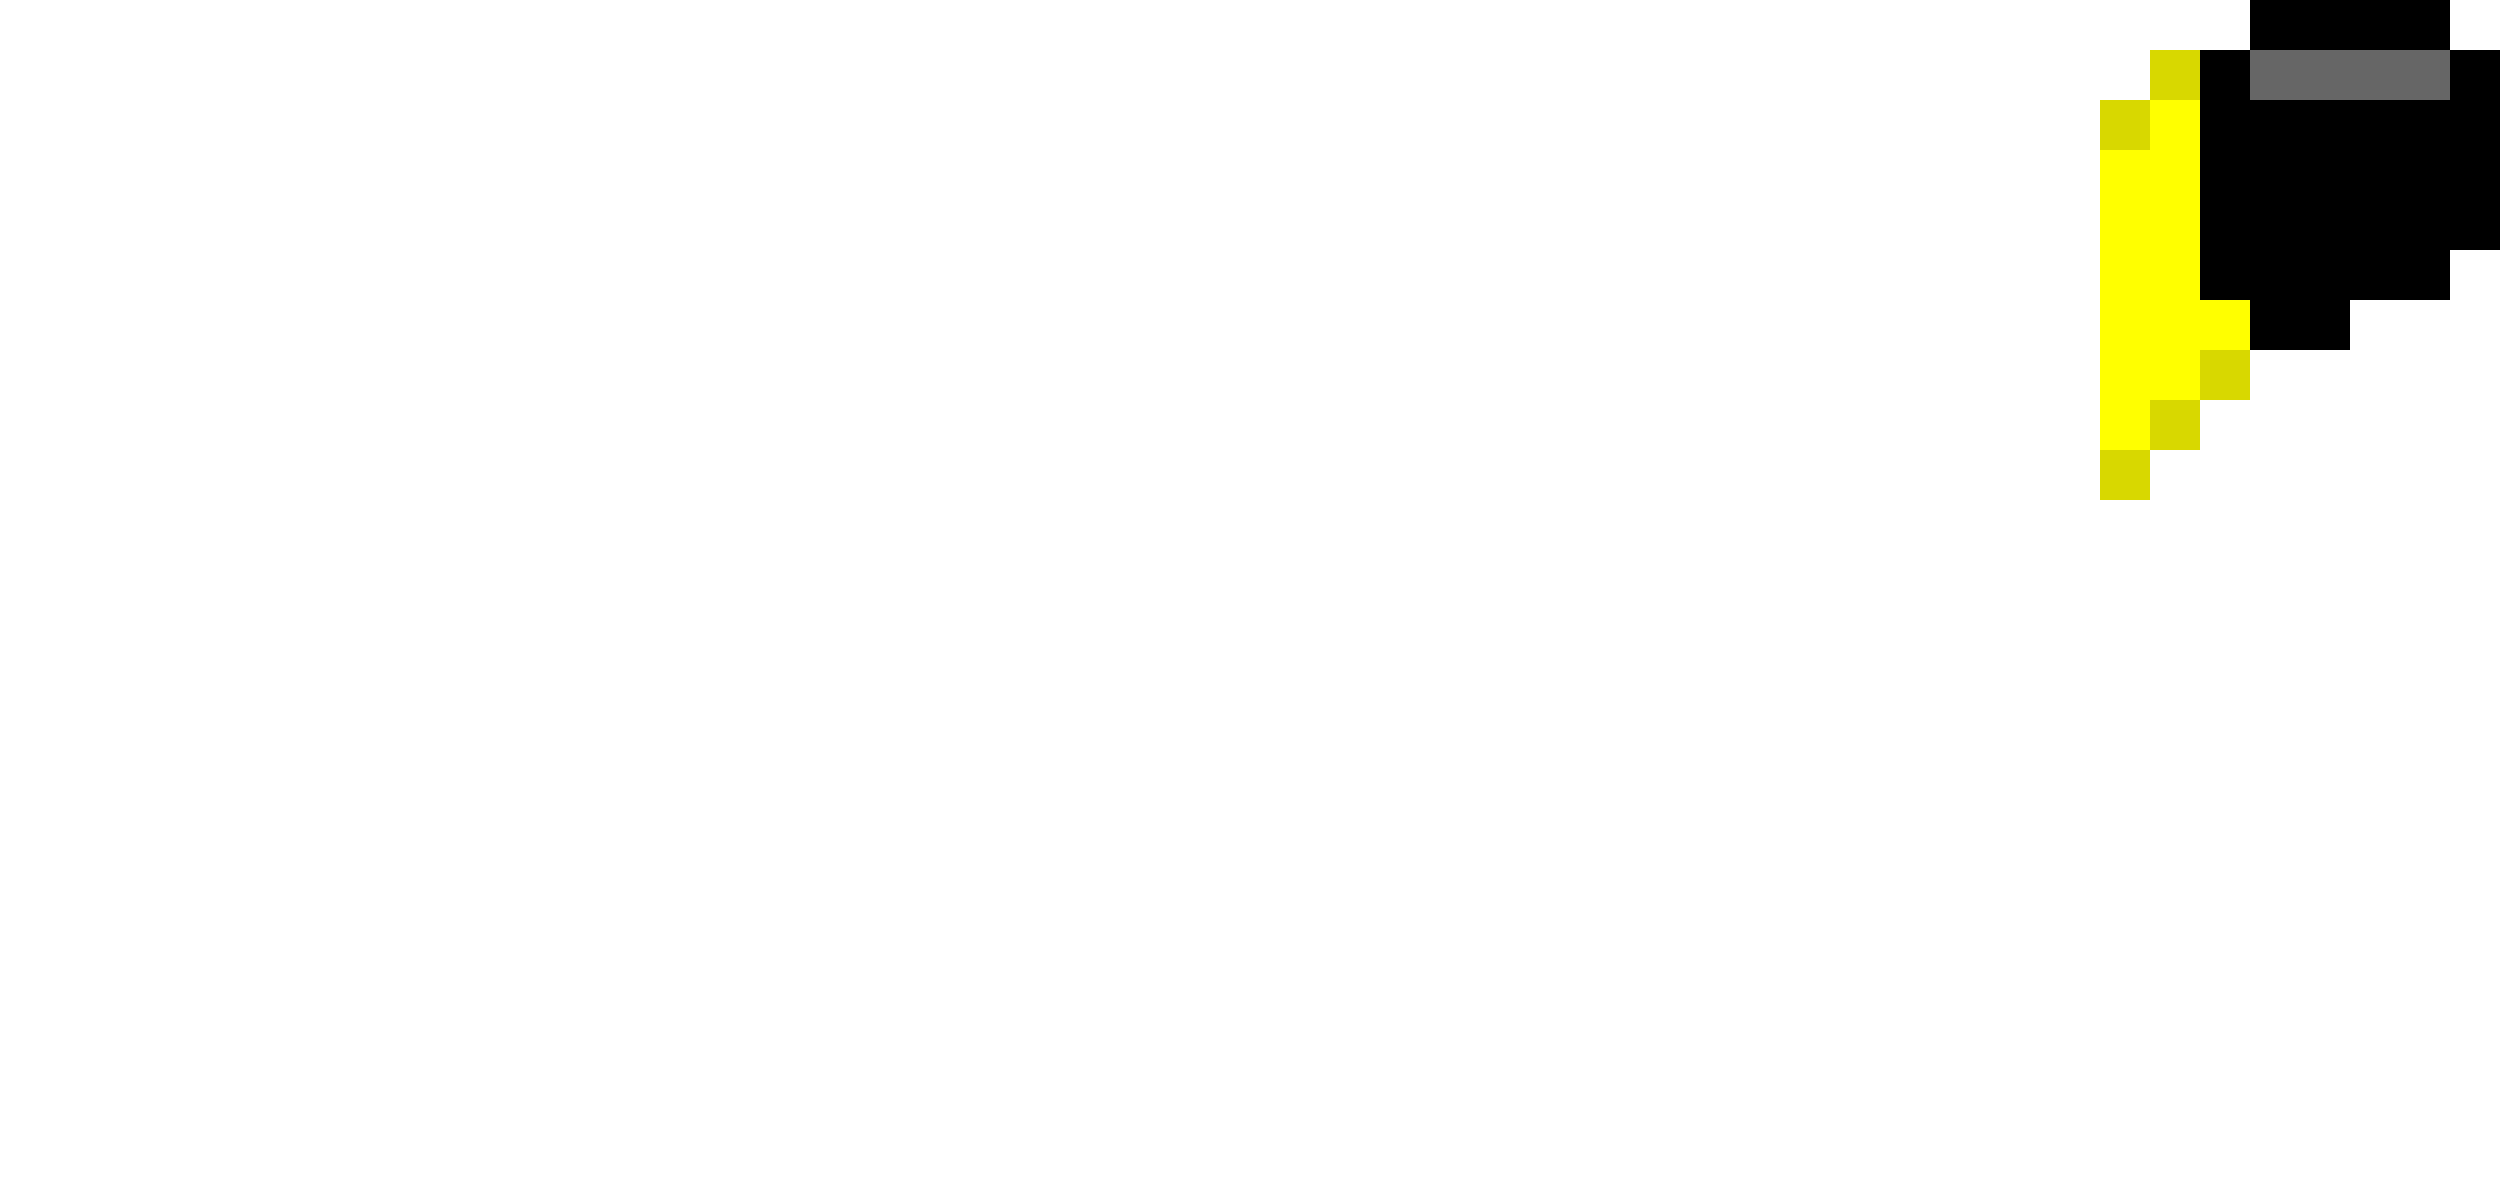
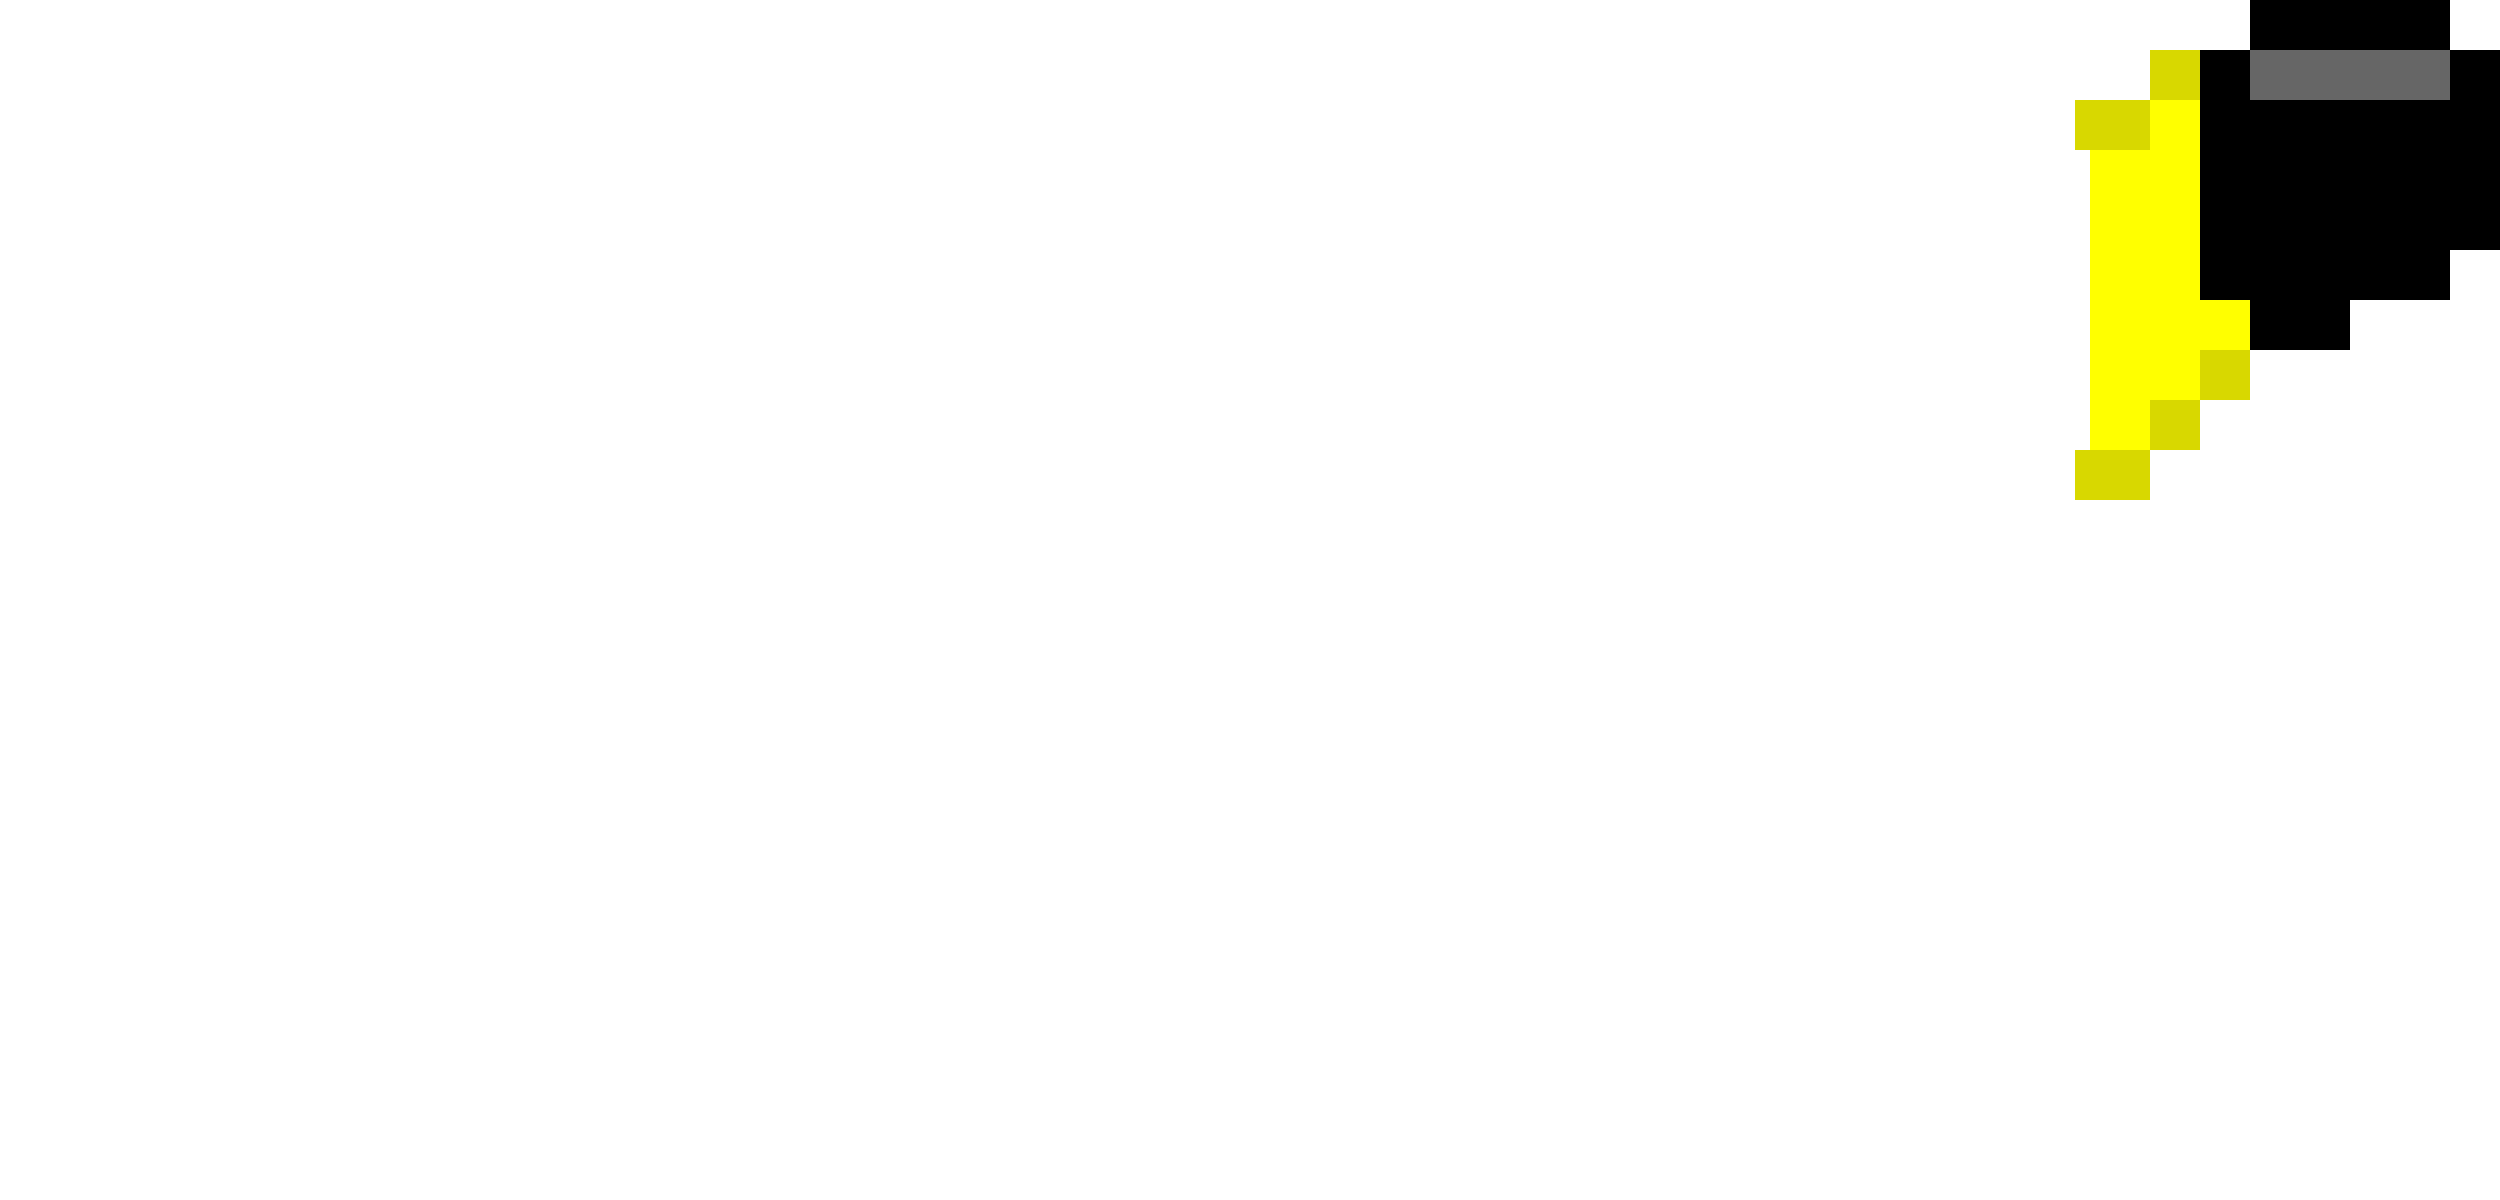
<svg xmlns="http://www.w3.org/2000/svg" viewBox="0 0 50 24">
-   <path d="M49 1V0h-4v1h-2v1h-1v8h1V9h1V8h1V7h2V6h2V5h1V1z" fill="#ff0" />
-   <path d="M43 10V9h-1v1h1zm0-1h1V8h-1v1zm1-1h1V7h-1v1zm-1-5V2h-1v1h1zm0-1h1V1h-1v1z" fill="#d8d800" />
-   <path d="M49 1V0h-4v1h-1v5h1v1h2V6h2V5h1V1z" />
-   <path d="M45,1h4v1h-4V1z" fill="#666" />
+   <path d="M43 10V9h1V8h1V7h2V6h2V5h1V1h-1V0h-4v1h-2v1h-1.2v8H43z" fill="#ff0" />
+   <path d="M43 10V9h-1.5v1H43zm0-1h1V8h-1v1zm1-1h1V7h-1v1zm-1-5V2h-1.5v1H43zm0-1h1V1h-1v1z" fill="#d8d800" />
+   <path d="M45 6v1h2V6h2V5h1V1h-1V0h-4v1h-1v5h1z" />
+   <path d="M49,2h-4V1h4V2z" fill="#666" />
</svg>
